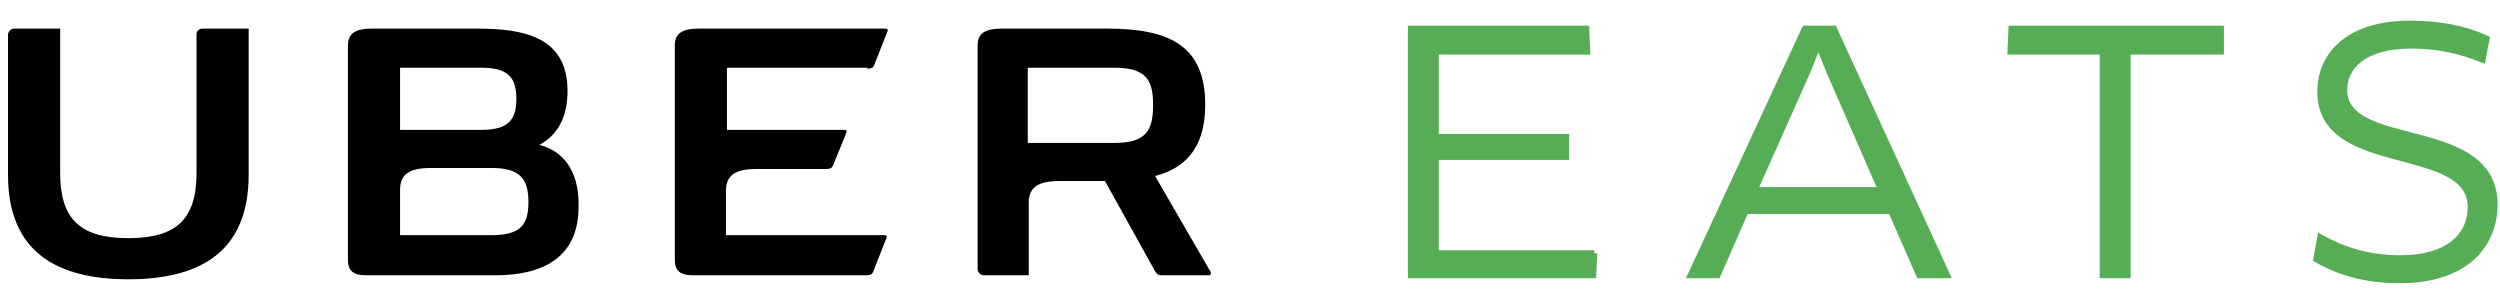
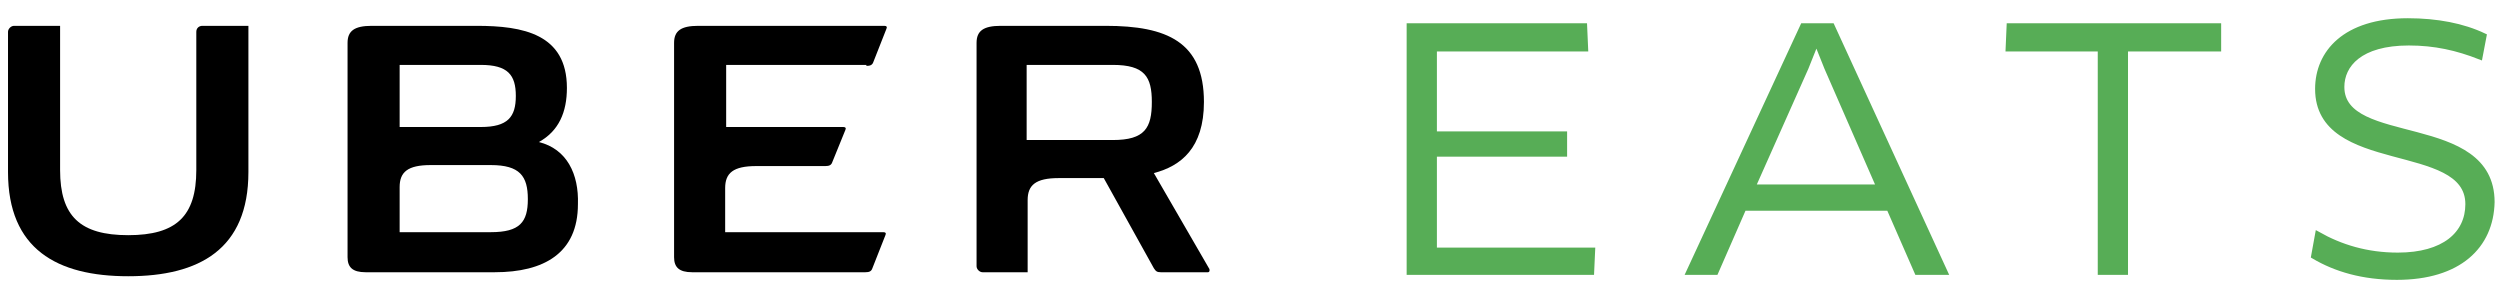
- <svg xmlns="http://www.w3.org/2000/svg" xmlns:xlink="http://www.w3.org/1999/xlink" width="106" height="13" viewBox="0 0 106 13" version="1.1">
-   <g id="Canvas" transform="translate(-750 472)">
-     <g id="logo">
-       <g id="XMLID_234_">
-         <g id="XMLID_243_">
-           <use xlink:href="#path0_fill" transform="translate(750.34 -470.787)" />
-         </g>
-         <g id="XMLID_242_">
-           <use xlink:href="#path1_fill" transform="translate(778.612 -470.787)" />
-         </g>
-         <g id="XMLID_238_">
-           <use xlink:href="#path2_fill" transform="translate(764.752 -470.787)" />
-         </g>
-         <g id="XMLID_235_">
-           <use xlink:href="#path3_fill" transform="translate(791.451 -470.787)" />
-         </g>
+ <svg xmlns="http://www.w3.org/2000/svg" width="120" height="14" viewBox="0 0 120 14" fill="none">
+   <g id="logo">
+     <g id="XMLID_234_">
+       <path id="XMLID_243_" d="M9.038 0.288V6.923C9.038 9.135 8.077 10.048 5.769 10.048C3.462 10.048 2.5 9.135 2.5 6.923V0H0.288C0.144 0 0 0.144 0 0.288V7.019C0 10.721 2.356 12.019 5.769 12.019C9.183 12.019 11.539 10.721 11.539 7.019V0H9.327C9.183 0 9.038 0.096 9.038 0.288Z" transform="translate(0.384613 1.24039)" fill="black" />
+       <path id="XMLID_242_" d="M9.231 1.923C9.423 1.923 9.519 1.875 9.567 1.731L10.192 0.144C10.24 0.048 10.192 0 10.096 0H1.154C0.337 0 0 0.24 0 0.817V11.106C0 11.586 0.24 11.827 0.865 11.827H9.183C9.375 11.827 9.471 11.779 9.519 11.635L10.144 10.048C10.192 9.952 10.144 9.904 10.048 9.904H2.452V7.788C2.452 7.067 2.837 6.731 3.942 6.731H7.26C7.452 6.731 7.548 6.683 7.596 6.538L8.221 5C8.269 4.904 8.221 4.856 8.125 4.856H2.5V1.875H9.231V1.923Z" transform="translate(32.3558 1.24039)" fill="black" />
+       <path id="XMLID_238_" fill-rule="evenodd" clip-rule="evenodd" d="M9.183 5.577C10.144 5.048 10.529 4.135 10.529 2.981C10.529 0.385 8.413 0 6.202 0H1.154C0.337 0 0 0.24 0 0.817V11.106C0 11.586 0.24 11.827 0.865 11.827H7.067C9.423 11.827 11.058 10.914 11.058 8.558C11.106 7.115 10.529 5.913 9.183 5.577ZM2.5 1.875H6.394C7.692 1.875 8.077 2.356 8.077 3.365C8.077 4.375 7.692 4.856 6.394 4.856H2.5V1.875ZM2.5 9.904H6.875C8.269 9.904 8.654 9.423 8.654 8.317C8.654 7.212 8.269 6.683 6.875 6.683H3.99C2.885 6.683 2.5 7.019 2.5 7.74V9.904Z" transform="translate(16.6827 1.24039)" fill="black" />
+       <path id="XMLID_235_" fill-rule="evenodd" clip-rule="evenodd" d="M8.51 7.067L11.154 11.635C11.202 11.683 11.202 11.827 11.106 11.827H8.846C8.654 11.827 8.606 11.779 8.51 11.635L6.106 7.308H3.942C2.837 7.308 2.452 7.644 2.452 8.365V11.827H0.288C0.144 11.827 0 11.683 0 11.539V0.817C0 0.24 0.337 0 1.154 0H6.202C9.135 0 10.914 0.769 10.914 3.654C10.914 5.865 9.808 6.731 8.51 7.067ZM2.404 5.481H6.538C8.077 5.481 8.413 4.904 8.413 3.654C8.413 2.452 8.077 1.875 6.538 1.875H2.404V5.481Z" transform="translate(46.875 1.24039)" fill="black" />
+     </g>
+     <g id="XMLID_224_">
+       <g id="XMLID_232_" transform="translate(67.6442 1.24039)">
+         <path d="M8.798 10.769L8.75 11.827H0V0H8.413L8.462 1.106H1.202V5.192H7.452V6.154H1.202V10.769H8.798Z" fill="#57AD56" />
+         <path d="M8.798 10.769L8.75 11.827H0V0H8.413L8.462 1.106H1.202V5.192H7.452V6.154H1.202V10.769H8.798V10.769Z" stroke="#57AD56" stroke-width="0.25" />
      </g>
-       <g id="XMLID_224_">
-         <g id="XMLID_232_">
-           <use xlink:href="#path4_fill" transform="translate(809.818 -470.787)" fill="#57AD56" />
-           <use xlink:href="#path5_stroke" transform="translate(809.818 -470.787)" fill="#57AD56" />
-         </g>
-         <g id="XMLID_229_">
-           <use xlink:href="#path6_fill" transform="translate(821.679 -470.787)" fill="#57AD56" />
-           <use xlink:href="#path7_stroke" transform="translate(821.679 -470.787)" fill="#57AD56" />
-         </g>
-         <g id="XMLID_227_">
-           <use xlink:href="#path8_fill" transform="translate(835.241 -470.787)" fill="#57AD56" />
-           <use xlink:href="#path9_stroke" transform="translate(835.241 -470.787)" fill="#57AD56" />
-         </g>
-         <g id="XMLID_225_">
-           <use xlink:href="#path10_fill" transform="translate(848.208 -471)" fill="#57AD56" />
-           <use xlink:href="#path11_stroke" transform="translate(848.208 -471)" fill="#57AD56" />
-         </g>
+       <path id="XMLID_229_" fill-rule="evenodd" clip-rule="evenodd" d="M2.644 8.75H9.615L10.961 11.827H12.308L6.875 0H5.481L0 11.827H1.298L2.644 8.75ZM3.077 7.74L5.625 2.019L6.106 0.817H6.154L6.635 2.019L9.135 7.74H3.077Z" transform="translate(81.0577 1.24039)" fill="#57AD56" stroke="#57AD56" stroke-width="0.25" />
+       <g id="XMLID_227_" transform="translate(96.3942 1.24039)">
+         <path d="M5.625 1.106V11.827H4.423V1.106H0L0.048 0H10.096V1.106H5.625Z" fill="#57AD56" />
+         <path d="M5.625 1.106V11.827H4.423V1.106H0L0.048 0H10.096V1.106H5.625V1.106Z" stroke="#57AD56" stroke-width="0.25" />
+       </g>
+       <g id="XMLID_225_" transform="translate(111.058 1)">
+         <path d="M3.99 12.308C2.356 12.308 1.058 11.923 0 11.298L0.192 10.24C1.298 10.865 2.548 11.25 4.038 11.25C6.25 11.25 7.404 10.24 7.404 8.798C7.404 5.673 0.192 7.308 0.192 3.269C0.192 1.538 1.49 0 4.519 0C5.913 0 7.163 0.24 8.173 0.721L7.981 1.731C6.875 1.298 5.817 1.058 4.567 1.058C2.212 1.058 1.346 2.115 1.346 3.173C1.346 6.154 8.558 4.471 8.558 8.702C8.51 10.817 6.971 12.308 3.99 12.308Z" fill="#57AD56" />
+         <path d="M3.99 12.308C2.356 12.308 1.058 11.923 0 11.298L0.192 10.24C1.298 10.865 2.548 11.25 4.038 11.25C6.25 11.25 7.404 10.24 7.404 8.798C7.404 5.673 0.192 7.308 0.192 3.269C0.192 1.538 1.49 0 4.519 0C5.913 0 7.163 0.24 8.173 0.721L7.981 1.731C6.875 1.298 5.817 1.058 4.567 1.058C2.212 1.058 1.346 2.115 1.346 3.173C1.346 6.154 8.558 4.471 8.558 8.702C8.51 10.817 6.971 12.308 3.99 12.308V12.308Z" stroke="#57AD56" stroke-width="0.25" />
      </g>
    </g>
  </g>
-   <defs>
-     <path id="path0_fill" d="M 7.993 0.255L 7.993 6.122C 7.993 8.078 7.142 8.885 5.102 8.885C 3.061 8.885 2.211 8.078 2.211 6.122L 2.211 0L 0.255 0C 0.128 0 0 0.128 0 0.255L 0 6.207C 0 9.481 2.083 10.629 5.102 10.629C 8.12 10.629 10.203 9.481 10.203 6.207L 10.203 0L 8.248 0C 8.12 0 7.993 0.085 7.993 0.255Z" />
-     <path id="path1_fill" d="M 8.163 1.701C 8.333 1.701 8.418 1.658 8.46 1.531L 9.013 0.128C 9.056 0.043 9.013 0 8.928 0L 1.02 0C 0.298 0 0 0.213 0 0.723L 0 9.821C 0 10.246 0.213 10.459 0.765 10.459L 8.12 10.459C 8.29 10.459 8.375 10.416 8.418 10.289L 8.971 8.885C 9.013 8.8 8.971 8.758 8.885 8.758L 2.168 8.758L 2.168 6.887C 2.168 6.25 2.508 5.952 3.486 5.952L 6.42 5.952C 6.59 5.952 6.675 5.909 6.717 5.782L 7.27 4.421C 7.312 4.336 7.27 4.294 7.185 4.294L 2.211 4.294L 2.211 1.658L 8.163 1.658L 8.163 1.701Z" />
-     <path id="path2_fill" fill-rule="evenodd" d="M 8.12 4.932C 8.971 4.464 9.311 3.656 9.311 2.636C 9.311 0.34 7.44 0 5.484 0L 1.02 0C 0.298 0 0 0.213 0 0.723L 0 9.821C 0 10.246 0.213 10.459 0.765 10.459L 6.25 10.459C 8.333 10.459 9.778 9.651 9.778 7.568C 9.821 6.292 9.311 5.229 8.12 4.932ZM 2.211 1.658L 5.654 1.658C 6.802 1.658 7.142 2.083 7.142 2.976C 7.142 3.869 6.802 4.294 5.654 4.294L 2.211 4.294L 2.211 1.658ZM 2.211 8.758L 6.08 8.758C 7.312 8.758 7.653 8.333 7.653 7.355C 7.653 6.377 7.312 5.909 6.08 5.909L 3.529 5.909C 2.551 5.909 2.211 6.207 2.211 6.845L 2.211 8.758Z" />
-     <path id="path3_fill" fill-rule="evenodd" d="M 7.525 6.25L 9.863 10.289C 9.906 10.331 9.906 10.459 9.821 10.459L 7.823 10.459C 7.653 10.459 7.61 10.416 7.525 10.289L 5.399 6.462L 3.486 6.462C 2.508 6.462 2.168 6.76 2.168 7.397L 2.168 10.459L 0.255 10.459C 0.128 10.459 0 10.331 0 10.203L 0 0.723C 0 0.213 0.298 0 1.02 0L 5.484 0C 8.078 0 9.651 0.68 9.651 3.231C 9.651 5.187 8.673 5.952 7.525 6.25ZM 2.126 4.847L 5.782 4.847C 7.142 4.847 7.44 4.336 7.44 3.231C 7.44 2.168 7.142 1.658 5.782 1.658L 2.126 1.658L 2.126 4.847Z" />
-     <path id="path4_fill" d="M 7.78 9.523L 7.738 10.459L 0 10.459L 0 0L 7.44 0L 7.483 0.978L 1.063 0.978L 1.063 4.592L 6.59 4.592L 6.59 5.442L 1.063 5.442L 1.063 9.523L 7.78 9.523Z" />
-     <path id="path5_stroke" d="M 7.738 10.459L 7.738 10.584L 7.857 10.584L 7.862 10.464L 7.738 10.459ZM 0 10.459L -0.125 10.459L -0.125 10.584L 0 10.584L 0 10.459ZM 0 0L 0 -0.125L -0.125 -0.125L -0.125 0L 0 0ZM 7.44 0L 7.565 -0.005L 7.56 -0.125L 7.44 -0.125L 7.44 0ZM 7.483 0.978L 7.483 1.103L 7.613 1.103L 7.607 0.972L 7.483 0.978ZM 1.063 0.978L 1.063 0.853L 0.938 0.853L 0.938 0.978L 1.063 0.978ZM 1.063 4.592L 0.938 4.592L 0.938 4.717L 1.063 4.717L 1.063 4.592ZM 6.59 4.592L 6.715 4.592L 6.715 4.467L 6.59 4.467L 6.59 4.592ZM 6.59 5.442L 6.59 5.567L 6.715 5.567L 6.715 5.442L 6.59 5.442ZM 1.063 5.442L 1.063 5.317L 0.938 5.317L 0.938 5.442L 1.063 5.442ZM 1.063 9.523L 0.938 9.523L 0.938 9.648L 1.063 9.648L 1.063 9.523ZM 7.655 9.518L 7.613 10.453L 7.862 10.464L 7.905 9.529L 7.655 9.518ZM 7.738 10.334L 0 10.334L 0 10.584L 7.738 10.584L 7.738 10.334ZM 0.125 10.459L 0.125 0L -0.125 0L -0.125 10.459L 0.125 10.459ZM 0 0.125L 7.44 0.125L 7.44 -0.125L 0 -0.125L 0 0.125ZM 7.315 0.005L 7.358 0.983L 7.607 0.972L 7.565 -0.005L 7.315 0.005ZM 7.483 0.853L 1.063 0.853L 1.063 1.103L 7.483 1.103L 7.483 0.853ZM 0.938 0.978L 0.938 4.592L 1.188 4.592L 1.188 0.978L 0.938 0.978ZM 1.063 4.717L 6.59 4.717L 6.59 4.467L 1.063 4.467L 1.063 4.717ZM 6.465 4.592L 6.465 5.442L 6.715 5.442L 6.715 4.592L 6.465 4.592ZM 6.59 5.317L 1.063 5.317L 1.063 5.567L 6.59 5.567L 6.59 5.317ZM 0.938 5.442L 0.938 9.523L 1.188 9.523L 1.188 5.442L 0.938 5.442ZM 1.063 9.648L 7.78 9.648L 7.78 9.398L 1.063 9.398L 1.063 9.648Z" />
-     <path id="path6_fill" fill-rule="evenodd" d="M 2.338 7.738L 8.503 7.738L 9.693 10.459L 10.884 10.459L 6.08 0L 4.847 0L 0 10.459L 1.148 10.459L 2.338 7.738ZM 2.721 6.845L 4.974 1.786L 5.399 0.723L 5.442 0.723L 5.867 1.786L 8.078 6.845L 2.721 6.845Z" />
-     <path id="path7_stroke" d="M 8.503 7.738L 8.617 7.688L 8.585 7.613L 8.503 7.613L 8.503 7.738ZM 2.338 7.738L 2.338 7.613L 2.256 7.613L 2.224 7.688L 2.338 7.738ZM 9.693 10.459L 9.579 10.509L 9.611 10.584L 9.693 10.584L 9.693 10.459ZM 10.884 10.459L 10.884 10.584L 11.079 10.584L 10.997 10.406L 10.884 10.459ZM 6.08 0L 6.193 -0.052L 6.16 -0.125L 6.08 -0.125L 6.08 0ZM 4.847 0L 4.847 -0.125L 4.767 -0.125L 4.733 -0.053L 4.847 0ZM 0 10.459L -0.113 10.406L -0.196 10.584L 0 10.584L 0 10.459ZM 1.148 10.459L 1.148 10.584L 1.23 10.584L 1.262 10.509L 1.148 10.459ZM 4.974 1.786L 5.088 1.837L 5.09 1.832L 4.974 1.786ZM 2.721 6.845L 2.607 6.794L 2.528 6.97L 2.721 6.97L 2.721 6.845ZM 5.399 0.723L 5.399 0.598L 5.315 0.598L 5.283 0.676L 5.399 0.723ZM 5.442 0.723L 5.558 0.676L 5.526 0.598L 5.442 0.598L 5.442 0.723ZM 5.867 1.786L 5.751 1.832L 5.752 1.836L 5.867 1.786ZM 8.078 6.845L 8.078 6.97L 8.269 6.97L 8.192 6.795L 8.078 6.845ZM 8.503 7.613L 2.338 7.613L 2.338 7.863L 8.503 7.863L 8.503 7.613ZM 9.808 10.408L 8.617 7.688L 8.388 7.788L 9.579 10.509L 9.808 10.408ZM 10.884 10.334L 9.693 10.334L 9.693 10.584L 10.884 10.584L 10.884 10.334ZM 5.966 0.052L 10.77 10.511L 10.997 10.406L 6.193 -0.052L 5.966 0.052ZM 4.847 0.125L 6.08 0.125L 6.08 -0.125L 4.847 -0.125L 4.847 0.125ZM 0.113 10.511L 4.96 0.053L 4.733 -0.053L -0.113 10.406L 0.113 10.511ZM 1.148 10.334L 0 10.334L 0 10.584L 1.148 10.584L 1.148 10.334ZM 2.224 7.688L 1.033 10.408L 1.262 10.509L 2.453 7.788L 2.224 7.688ZM 4.86 1.735L 2.607 6.794L 2.835 6.896L 5.088 1.836L 4.86 1.735ZM 5.283 0.676L 4.858 1.739L 5.09 1.832L 5.515 0.769L 5.283 0.676ZM 5.442 0.598L 5.399 0.598L 5.399 0.848L 5.442 0.848L 5.442 0.598ZM 5.983 1.739L 5.558 0.676L 5.326 0.769L 5.751 1.832L 5.983 1.739ZM 8.192 6.795L 5.981 1.736L 5.752 1.836L 7.963 6.895L 8.192 6.795ZM 2.721 6.97L 8.078 6.97L 8.078 6.72L 2.721 6.72L 2.721 6.97Z" />
-     <path id="path8_fill" d="M 4.974 0.978L 4.974 10.459L 3.911 10.459L 3.911 0.978L 0 0.978L 0.043 0L 8.928 0L 8.928 0.978L 4.974 0.978Z" />
-     <path id="path9_stroke" d="M 4.974 10.459L 4.974 10.584L 5.099 10.584L 5.099 10.459L 4.974 10.459ZM 3.911 10.459L 3.786 10.459L 3.786 10.584L 3.911 10.584L 3.911 10.459ZM 3.911 0.978L 4.036 0.978L 4.036 0.853L 3.911 0.853L 3.911 0.978ZM 0 0.978L -0.125 0.972L -0.131 1.103L 0 1.103L 0 0.978ZM 0.043 0L 0.043 -0.125L -0.077 -0.125L -0.082 -0.005L 0.043 0ZM 8.928 0L 9.053 0L 9.053 -0.125L 8.928 -0.125L 8.928 0ZM 8.928 0.978L 8.928 1.103L 9.053 1.103L 9.053 0.978L 8.928 0.978ZM 4.849 0.978L 4.849 10.459L 5.099 10.459L 5.099 0.978L 4.849 0.978ZM 4.974 10.334L 3.911 10.334L 3.911 10.584L 4.974 10.584L 4.974 10.334ZM 4.036 10.459L 4.036 0.978L 3.786 0.978L 3.786 10.459L 4.036 10.459ZM 3.911 0.853L 0 0.853L 0 1.103L 3.911 1.103L 3.911 0.853ZM 0.125 0.983L 0.167 0.005L -0.082 -0.005L -0.125 0.972L 0.125 0.983ZM 0.043 0.125L 8.928 0.125L 8.928 -0.125L 0.043 -0.125L 0.043 0.125ZM 8.803 0L 8.803 0.978L 9.053 0.978L 9.053 0L 8.803 0ZM 8.928 0.853L 4.974 0.853L 4.974 1.103L 8.928 1.103L 8.928 0.853Z" />
-     <path id="path10_fill" d="M 3.529 10.884C 2.083 10.884 0.935 10.543 0 9.991L 0.17 9.056C 1.148 9.608 2.253 9.948 3.571 9.948C 5.527 9.948 6.547 9.056 6.547 7.78C 6.547 5.017 0.17 6.462 0.17 2.891C 0.17 1.36 1.318 0 3.996 0C 5.229 0 6.335 0.213 7.227 0.638L 7.057 1.531C 6.08 1.148 5.144 0.935 4.039 0.935C 1.956 0.935 1.19 1.871 1.19 2.806C 1.19 5.442 7.568 3.954 7.568 7.695C 7.525 9.566 6.165 10.884 3.529 10.884Z" />
-     <path id="path11_stroke" d="M 0 9.991L -0.123 9.969L -0.139 10.054L -0.064 10.098L 0 9.991ZM 0.17 9.056L 0.232 8.947L 0.079 8.86L 0.047 9.033L 0.17 9.056ZM 7.227 0.638L 7.35 0.661L 7.368 0.566L 7.281 0.525L 7.227 0.638ZM 7.057 1.531L 7.012 1.647L 7.152 1.702L 7.18 1.554L 7.057 1.531ZM 7.568 7.695L 7.693 7.698L 7.693 7.695L 7.568 7.695ZM 3.529 10.759C 2.101 10.76 0.985 10.429 0.064 9.883L -0.064 10.098C 0.885 10.658 2.065 11.007 3.529 11.009L 3.529 10.759ZM 0.123 10.013L 0.293 9.078L 0.047 9.033L -0.123 9.969L 0.123 10.013ZM 0.109 9.164C 1.098 9.723 2.235 10.072 3.571 10.073L 3.571 9.823C 2.272 9.825 1.197 9.493 0.232 8.947L 0.109 9.164ZM 3.571 10.073C 4.566 10.073 5.34 9.846 5.869 9.442C 6.401 9.034 6.672 8.455 6.672 7.78L 6.422 7.78C 6.422 8.381 6.184 8.886 5.717 9.243C 5.246 9.604 4.532 9.823 3.571 9.823L 3.571 10.073ZM 6.672 7.78C 6.672 7.025 6.229 6.562 5.608 6.242C 4.996 5.926 4.187 5.733 3.391 5.518C 2.592 5.302 1.815 5.066 1.237 4.67C 0.668 4.28 0.295 3.737 0.295 2.891L 0.045 2.891C 0.045 3.831 0.469 4.446 1.096 4.876C 1.714 5.3 2.531 5.544 3.326 5.759C 4.125 5.975 4.909 6.161 5.493 6.464C 6.068 6.761 6.422 7.154 6.422 7.78L 6.672 7.78ZM 0.295 2.891C 0.295 2.158 0.569 1.472 1.16 0.967C 1.753 0.46 2.677 0.125 3.996 0.125L 3.996 -0.125C 2.637 -0.125 1.648 0.22 0.998 0.777C 0.345 1.334 0.045 2.093 0.045 2.891L 0.295 2.891ZM 3.996 0.125C 5.217 0.124 6.296 0.331 7.174 0.751L 7.281 0.525C 6.374 0.094 5.241 -0.124 3.996 -0.125L 3.996 0.125ZM 7.105 0.614L 6.935 1.507L 7.18 1.554L 7.35 0.661L 7.105 0.614ZM 7.103 1.414C 6.116 1.028 5.158 0.811 4.039 0.81L 4.039 1.06C 5.13 1.06 6.043 1.267 7.012 1.647L 7.103 1.414ZM 4.039 0.81C 2.98 0.81 2.238 1.048 1.757 1.421C 1.273 1.797 1.065 2.302 1.065 2.806L 1.315 2.806C 1.315 2.375 1.49 1.944 1.91 1.619C 2.333 1.291 3.014 1.06 4.039 1.06L 4.039 0.81ZM 1.065 2.806C 1.067 3.158 1.181 3.462 1.367 3.697C 1.553 3.93 1.825 4.119 2.132 4.268C 2.744 4.563 3.552 4.745 4.347 4.957C 5.145 5.17 5.921 5.412 6.498 5.825C 7.067 6.232 7.443 6.804 7.443 7.695L 7.693 7.695C 7.693 6.716 7.271 6.071 6.644 5.622C 6.025 5.179 5.207 4.928 4.411 4.715C 3.612 4.502 2.826 4.327 2.241 4.043C 1.951 3.903 1.724 3.747 1.562 3.541C 1.399 3.339 1.313 3.113 1.315 2.806L 1.065 2.806ZM 7.443 7.692C 7.422 8.596 7.084 9.357 6.441 9.895C 5.794 10.434 4.827 10.759 3.529 10.759L 3.529 11.009C 4.866 11.009 5.897 10.674 6.601 10.087C 7.307 9.498 7.671 8.665 7.693 7.698L 7.443 7.692Z" />
-   </defs>
</svg>
